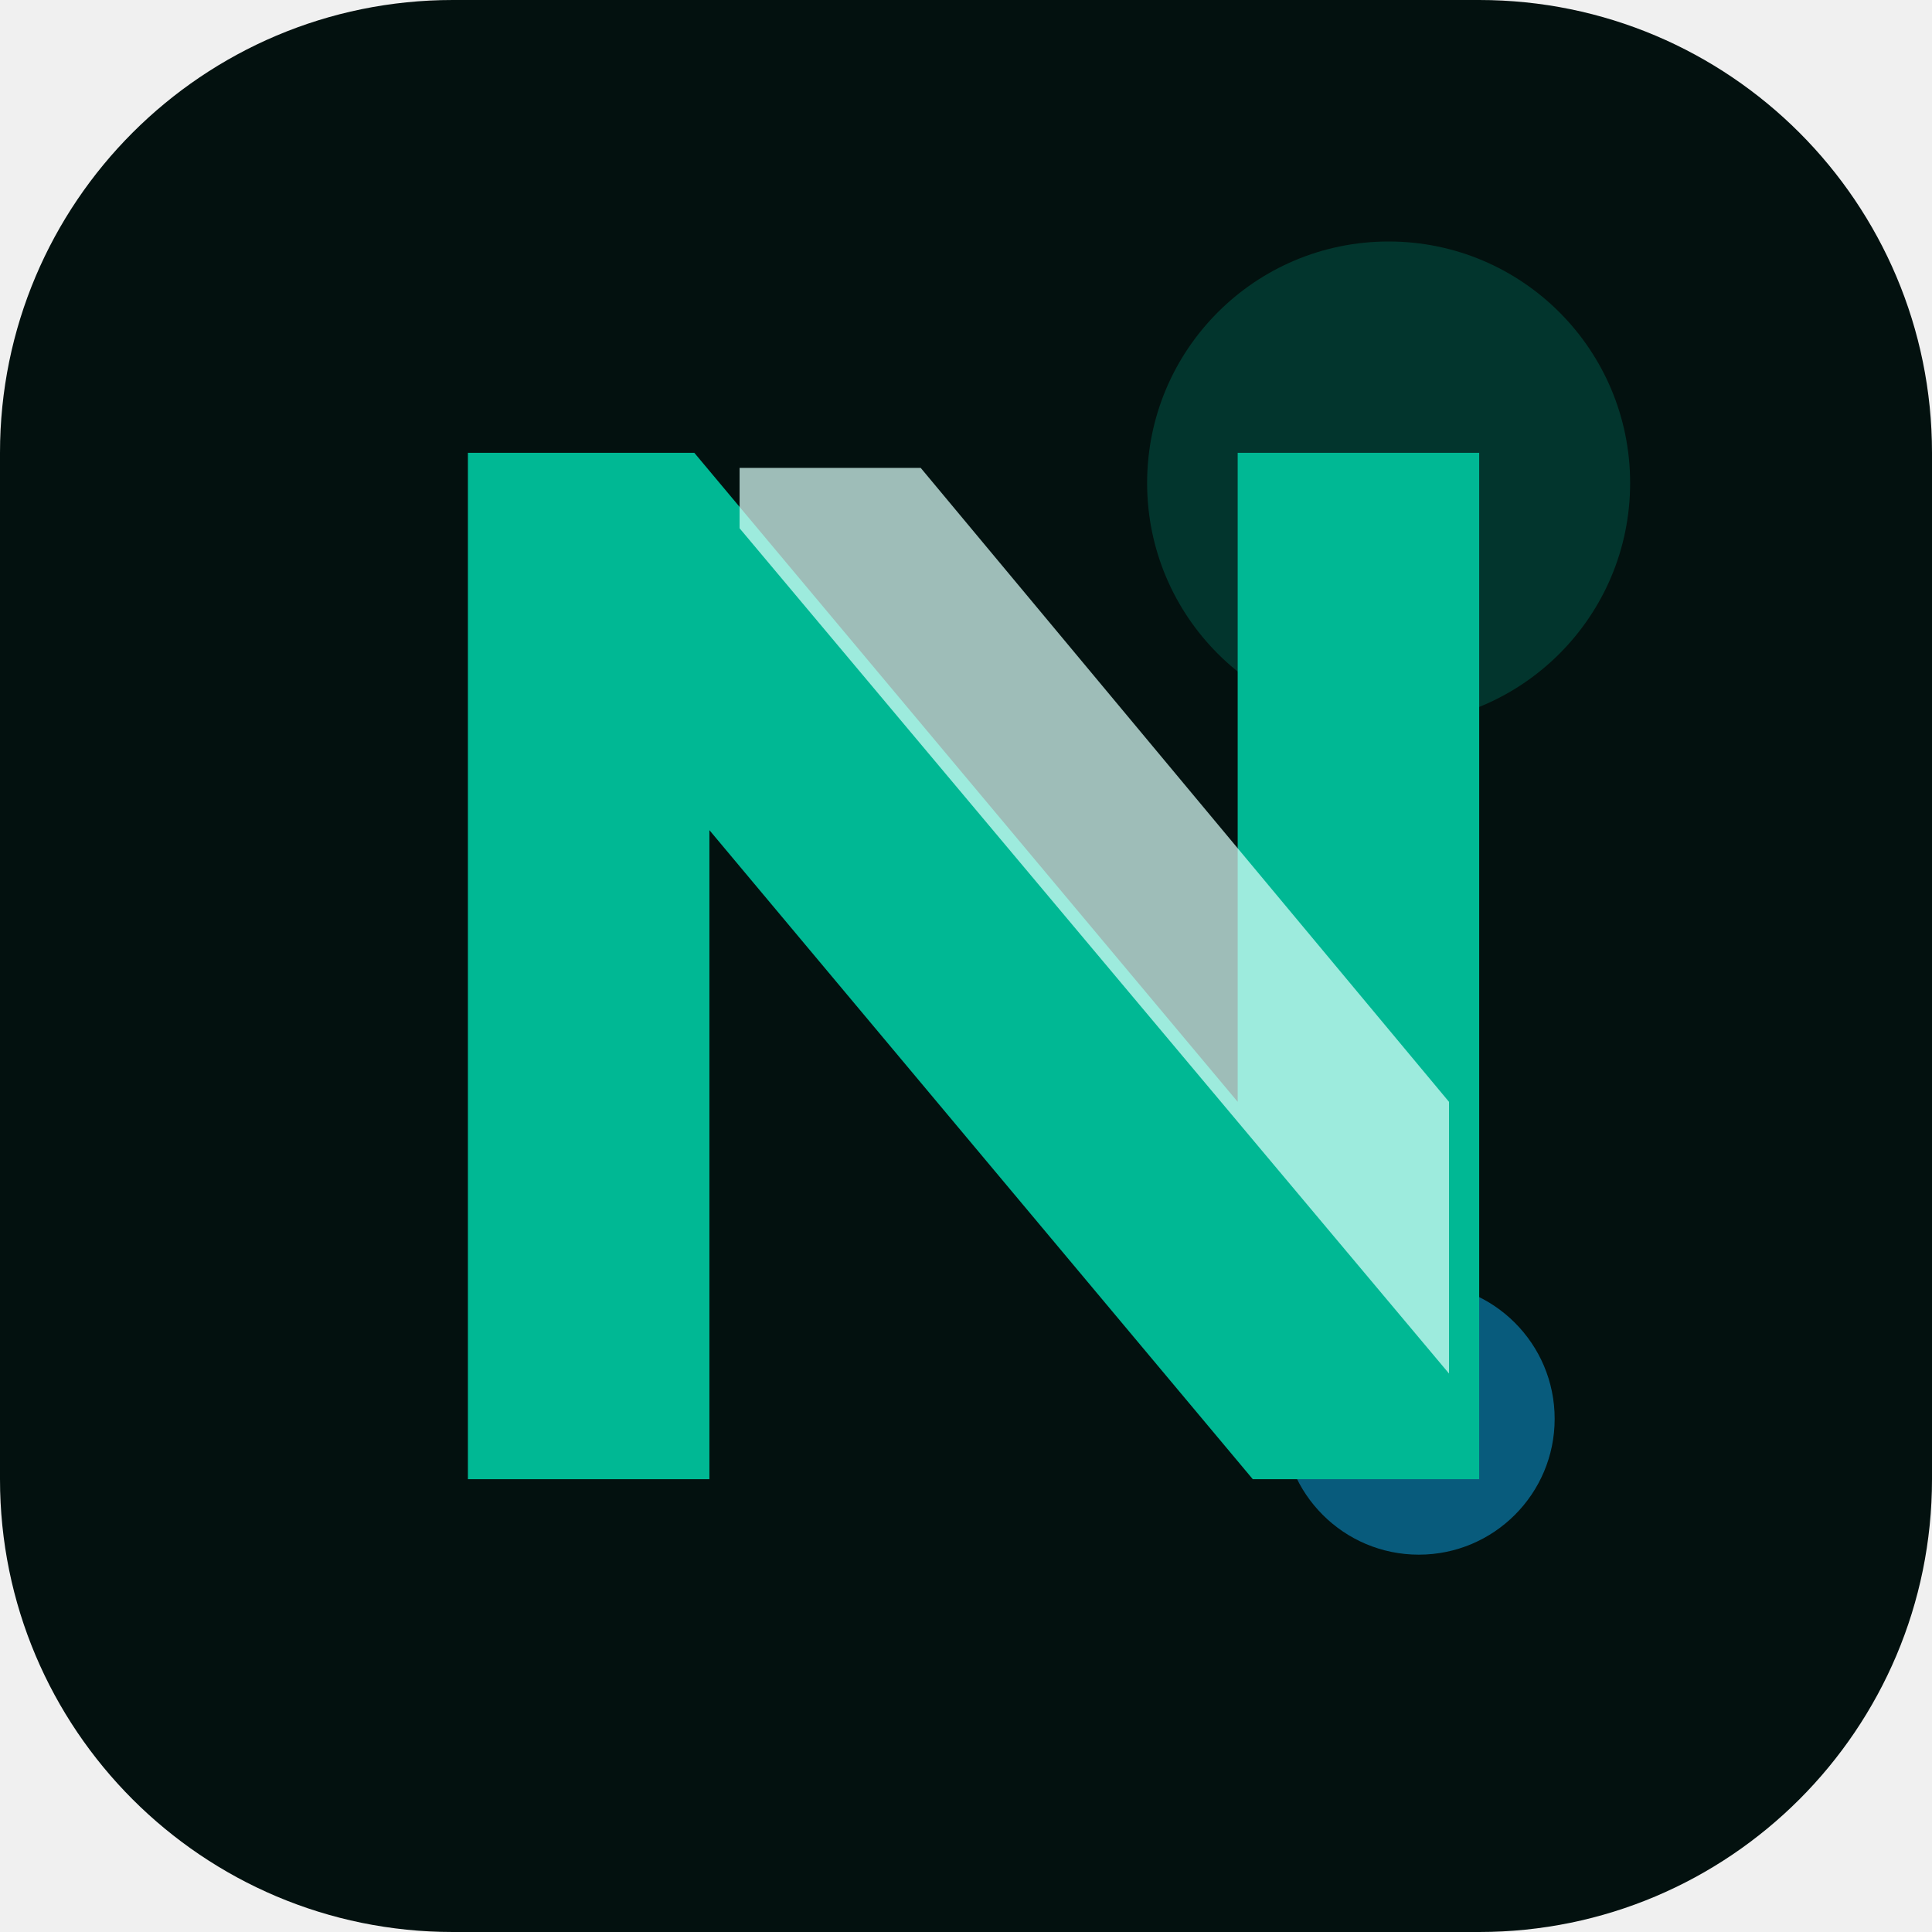
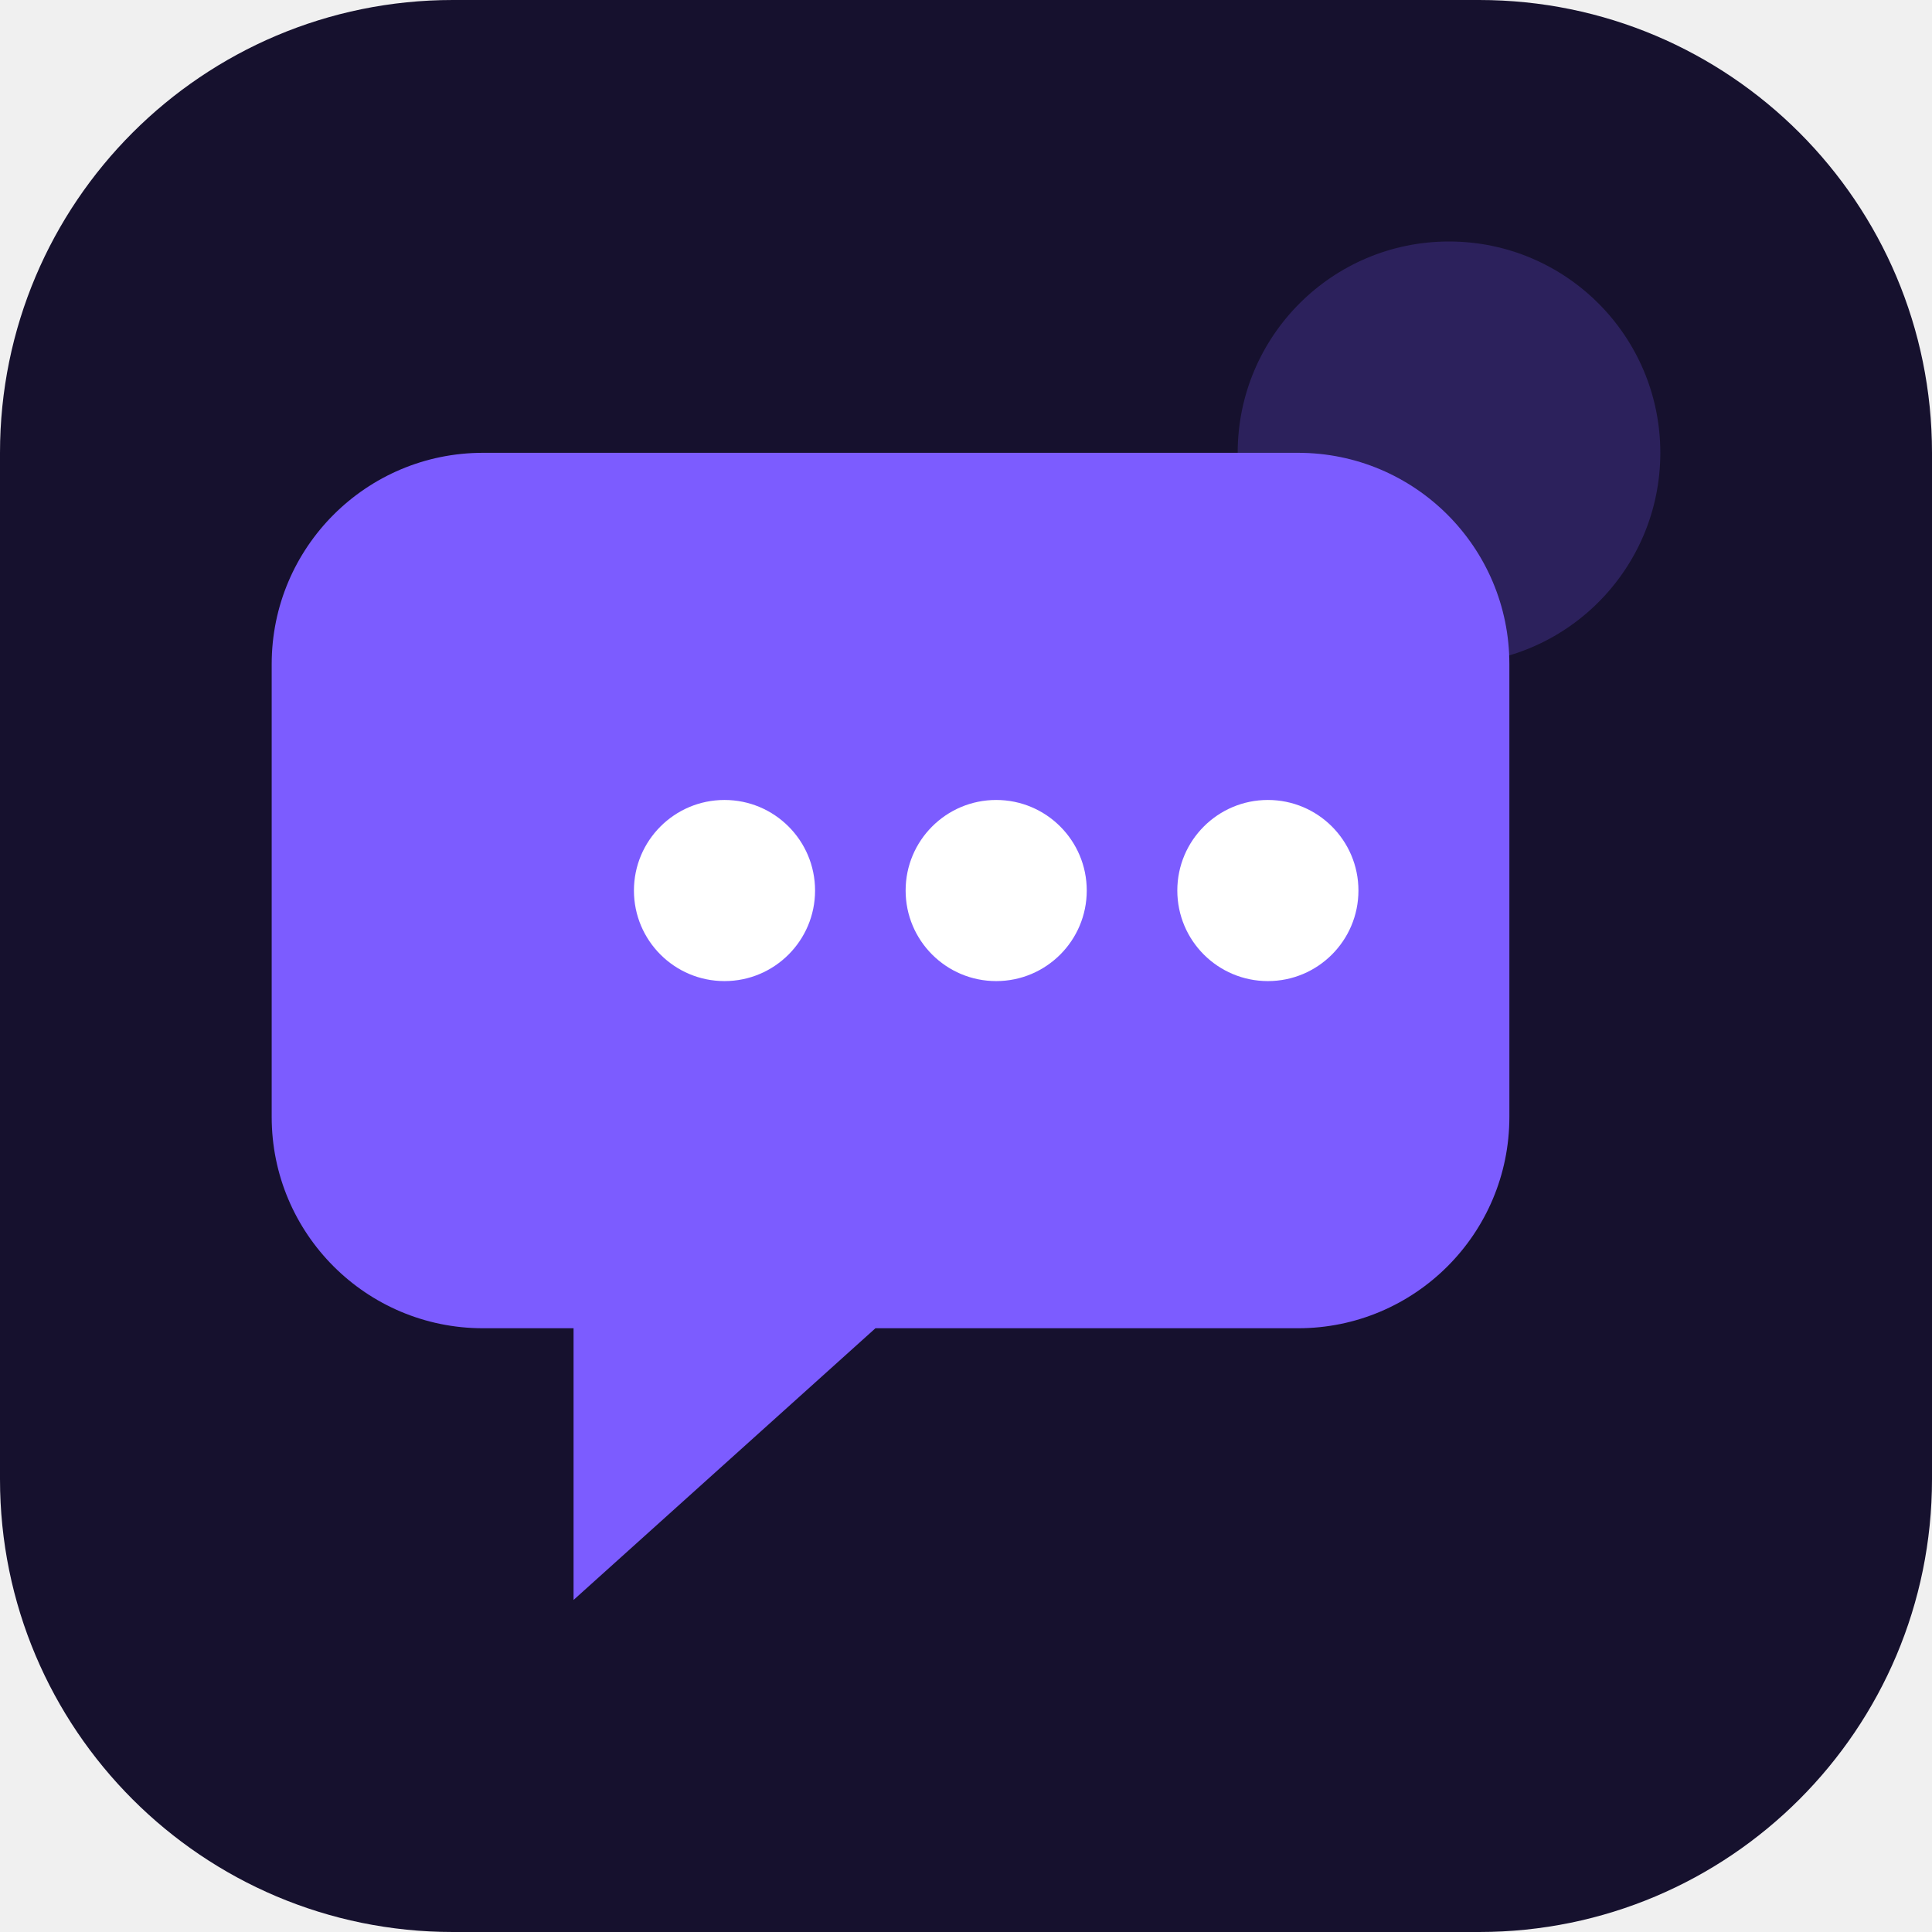
<svg xmlns="http://www.w3.org/2000/svg" viewBox="0 0 128 128">
-   <rect width="128" height="128" rx="30" fill="#03110f" />
-   <circle cx="92" cy="32" r="16" fill="#00b894" opacity=".22" />
-   <circle cx="94" cy="94" r="9" fill="#0ea5e9" opacity=".5" />
-   <path fill="#00b894" d="M31 98V30h15l36 43V30h16v68H83L47 55v43z" />
-   <path fill="#d9fffa" d="M49 31h12l35 42v18L49 35z" opacity=".72" />
+   <rect width="128" height="128" rx="30" fill="#16112e" />
+   <circle cx="96" cy="30" r="14" fill="#7c5cff" opacity=".22" />
+   <path fill="#7c5cff" d="M32 30h54a14 14 0 0 1 14 14v30a14 14 0 0 1-14 14H58l-20 18v-18h-6a14 14 0 0 1-14-14V44a14 14 0 0 1 14-14z" />
+   <circle cx="48" cy="59" r="6" fill="#fff" />
+   <circle cx="66" cy="59" r="6" fill="#fff" />
+   <circle cx="84" cy="59" r="6" fill="#fff" />
</svg>
